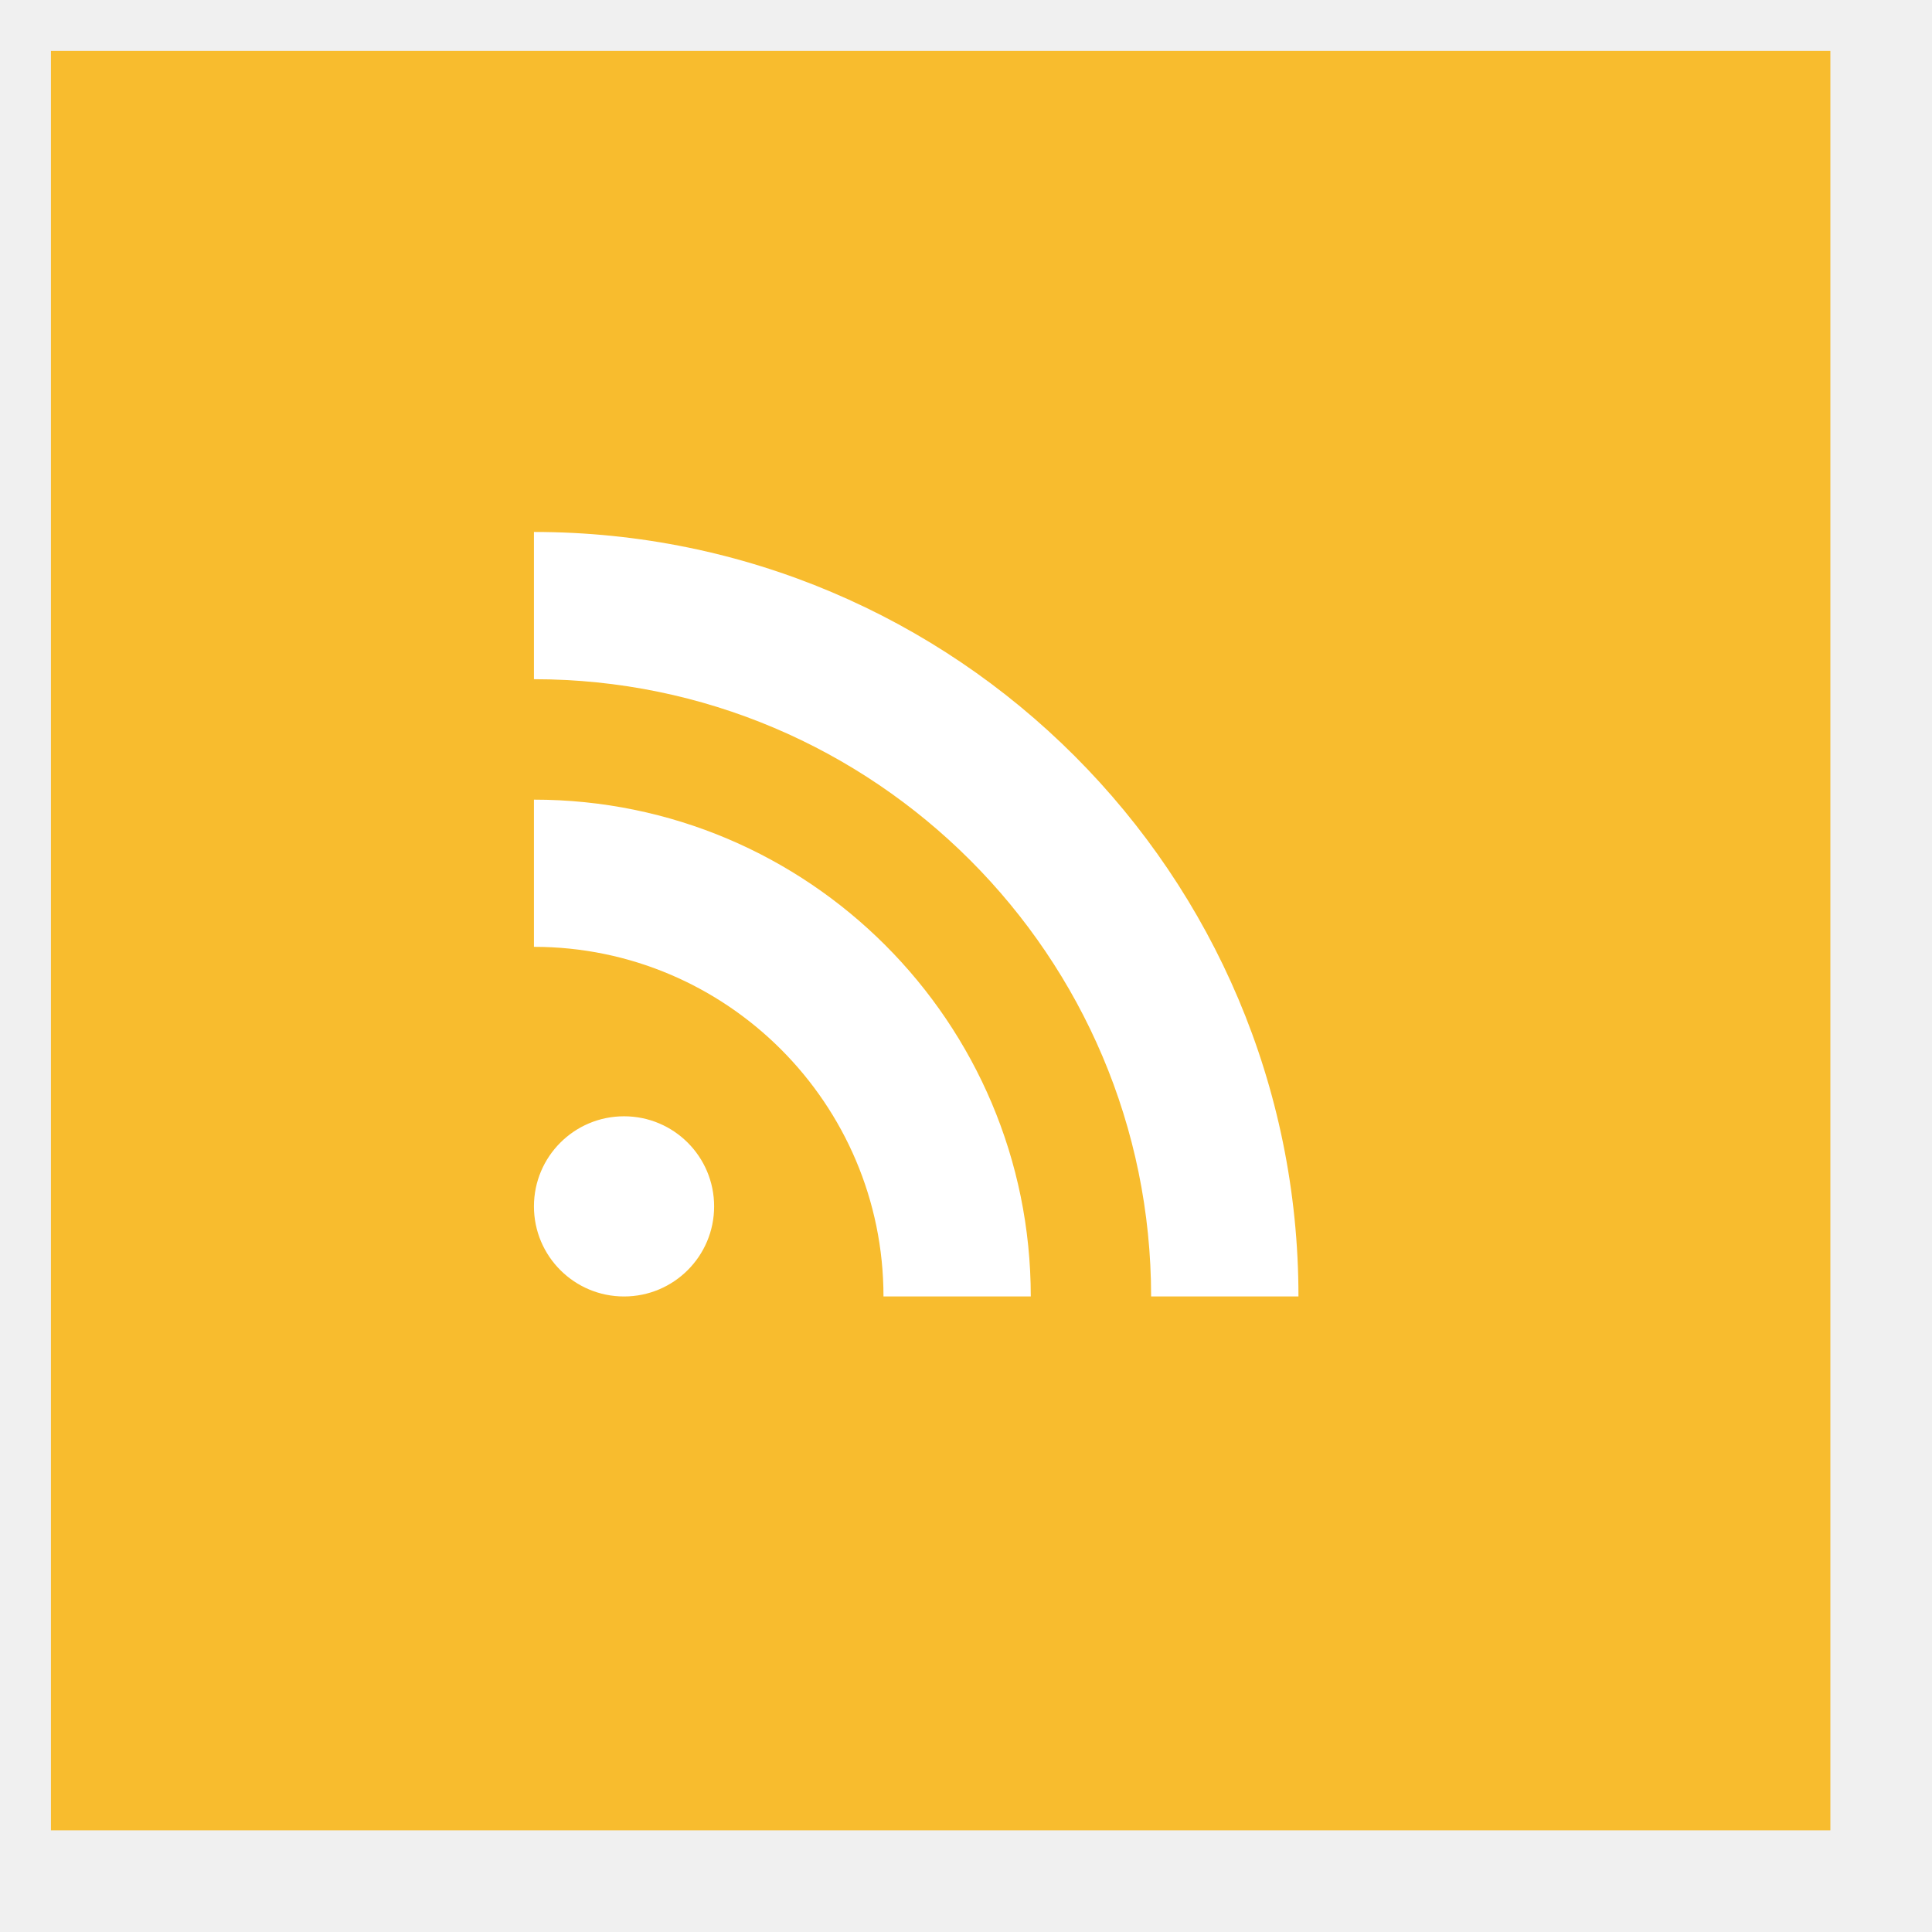
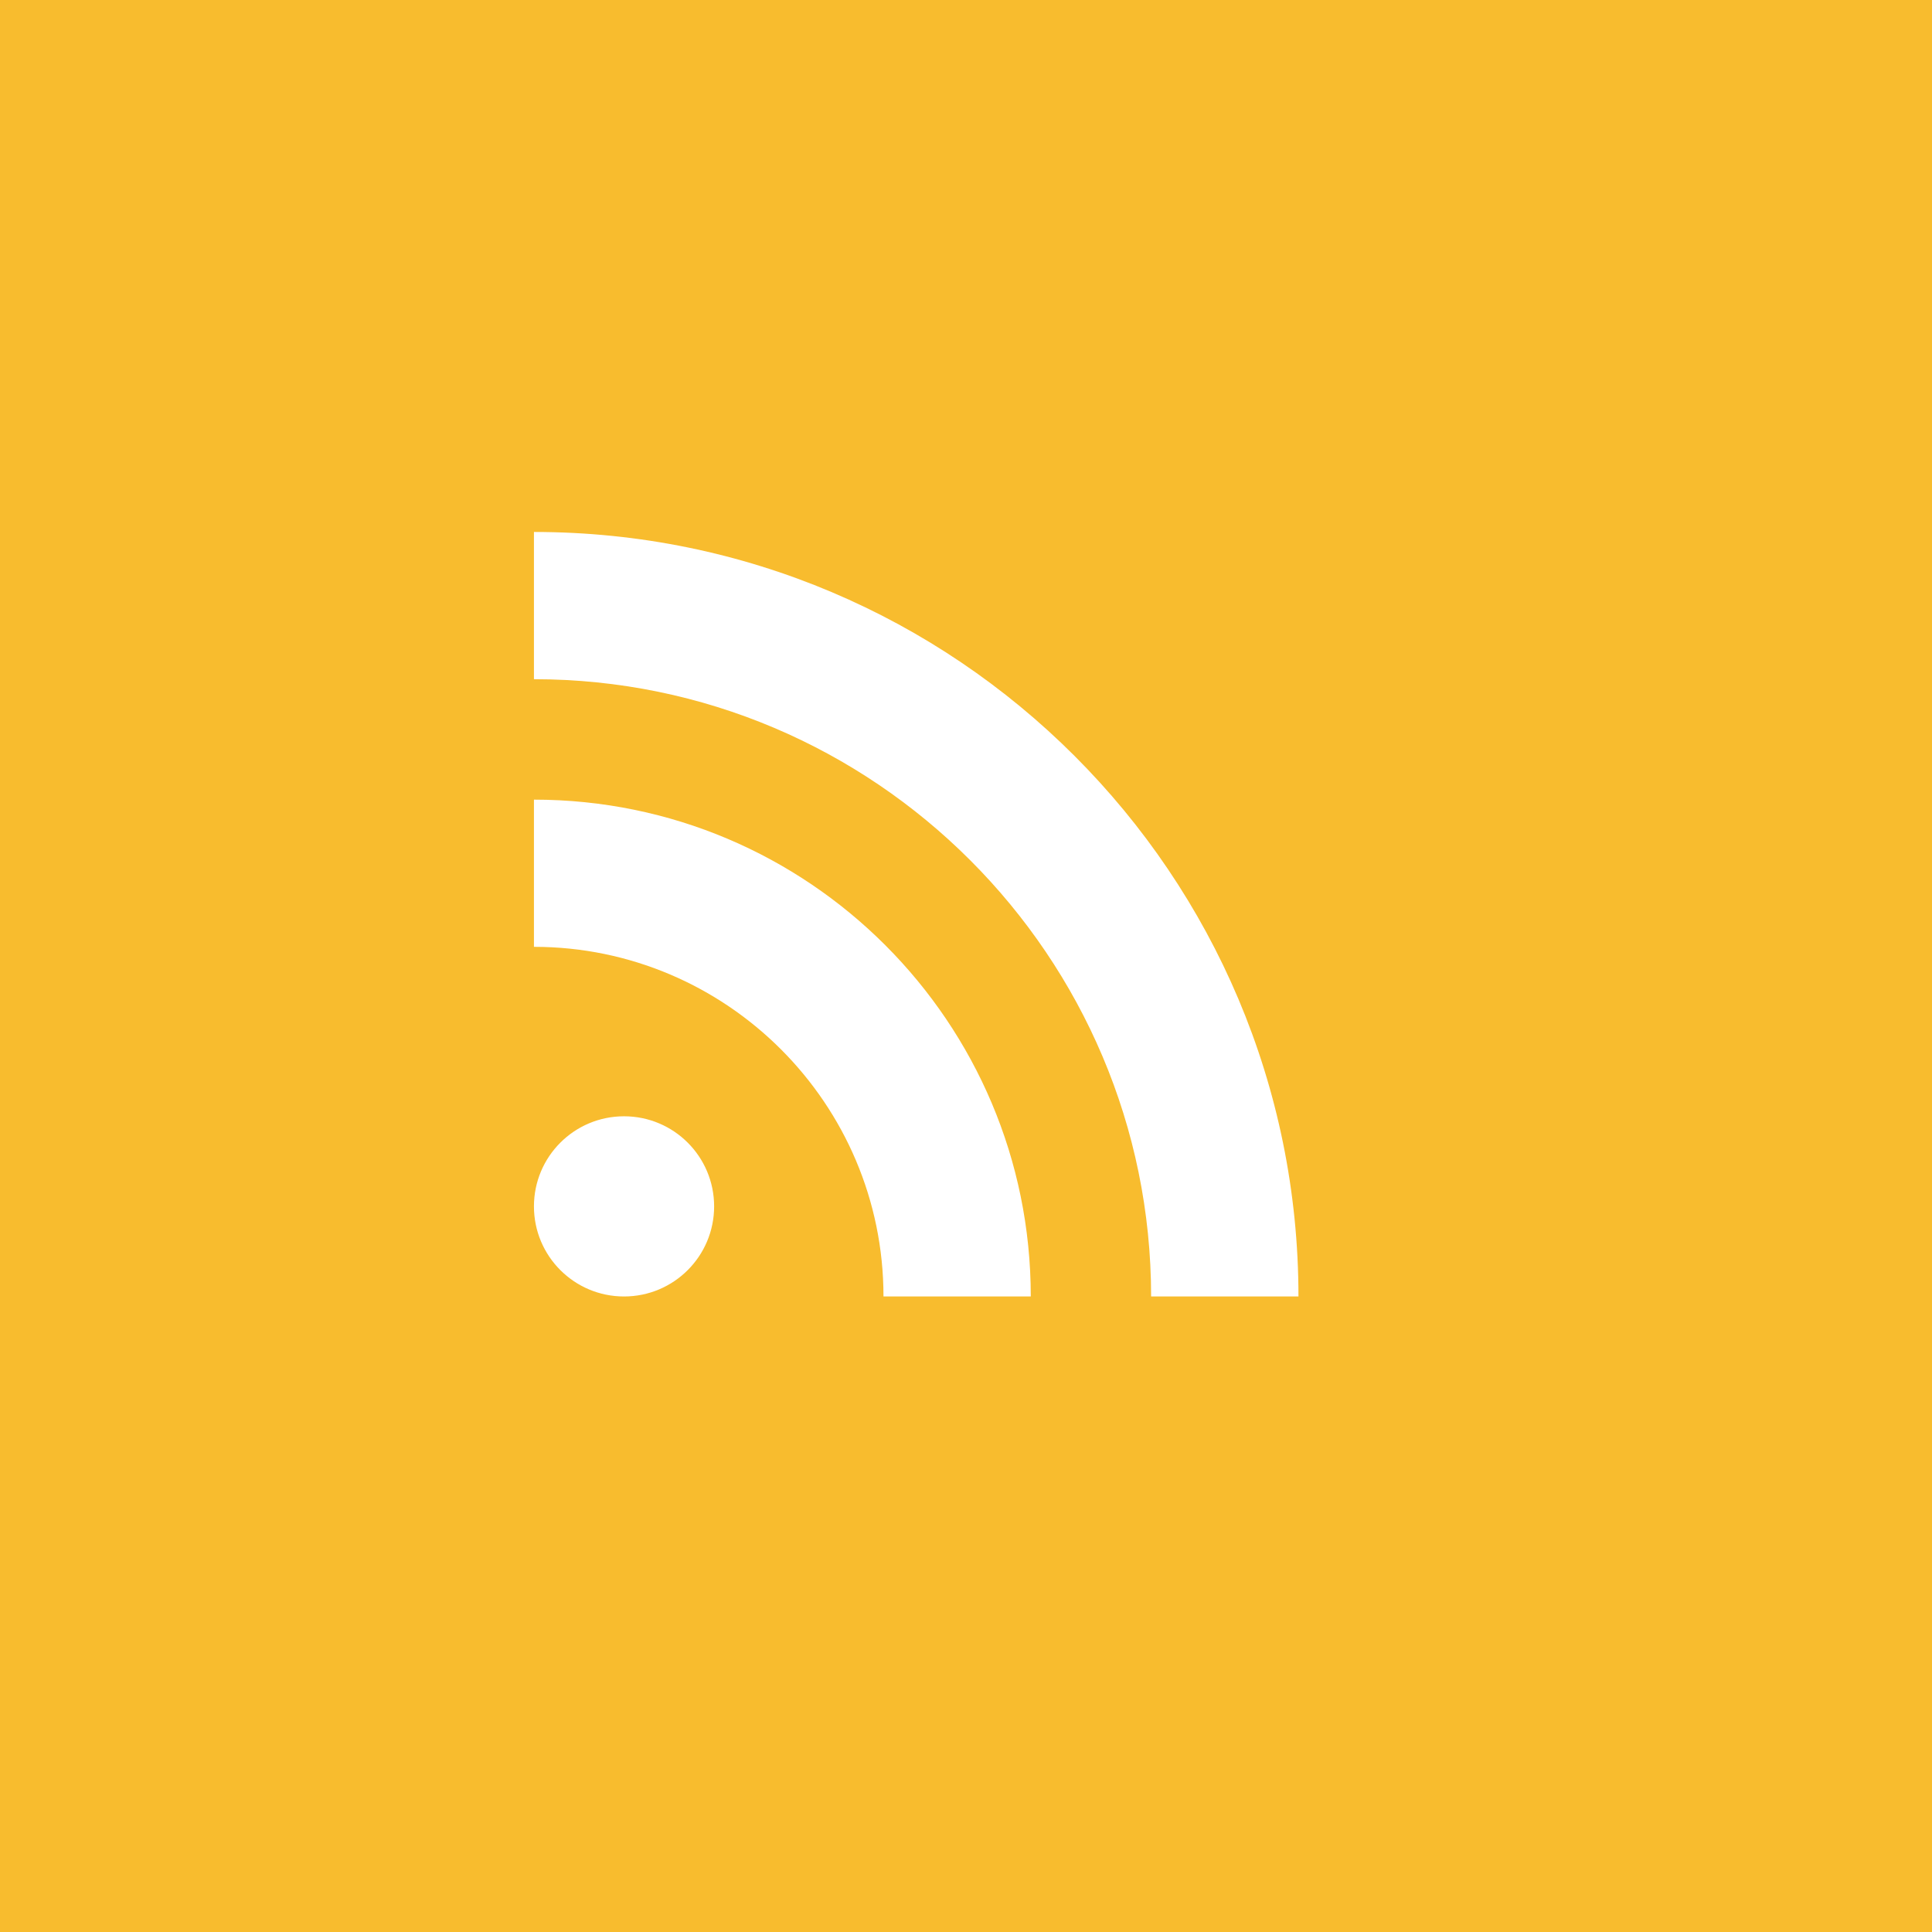
<svg xmlns="http://www.w3.org/2000/svg" width="38" height="38" viewBox="0 0 38 38" fill="none">
  <g clip-path="url(#clip0_2_877)">
-     <path fill-rule="evenodd" clip-rule="evenodd" d="M1.002 1.001H36.001V36H1.002V1.001Z" fill="#F8BC2E" />
+     <path fill-rule="evenodd" clip-rule="evenodd" d="M0 0H38V38H0V0Z" fill="#F8BC2E" />
    <path fill-rule="evenodd" clip-rule="evenodd" d="M10.502 13.359V10.463C18.808 10.463 25.539 17.198 25.539 25.5H22.641C22.641 18.806 17.198 13.359 10.502 13.359ZM10.502 18.623V15.728C15.901 15.728 20.274 20.105 20.274 25.5H17.377C17.377 21.708 14.292 18.623 10.502 18.623ZM10.502 23.728C10.502 22.749 11.295 21.956 12.274 21.956C13.253 21.956 14.046 22.749 14.046 23.728C14.046 24.707 13.253 25.5 12.274 25.5C11.295 25.5 10.502 24.707 10.502 23.728Z" fill="white" />
  </g>
  <defs>
    <clipPath id="clip0_2_877">
      <rect width="38" height="38" fill="white" />
    </clipPath>
  </defs>
</svg>
